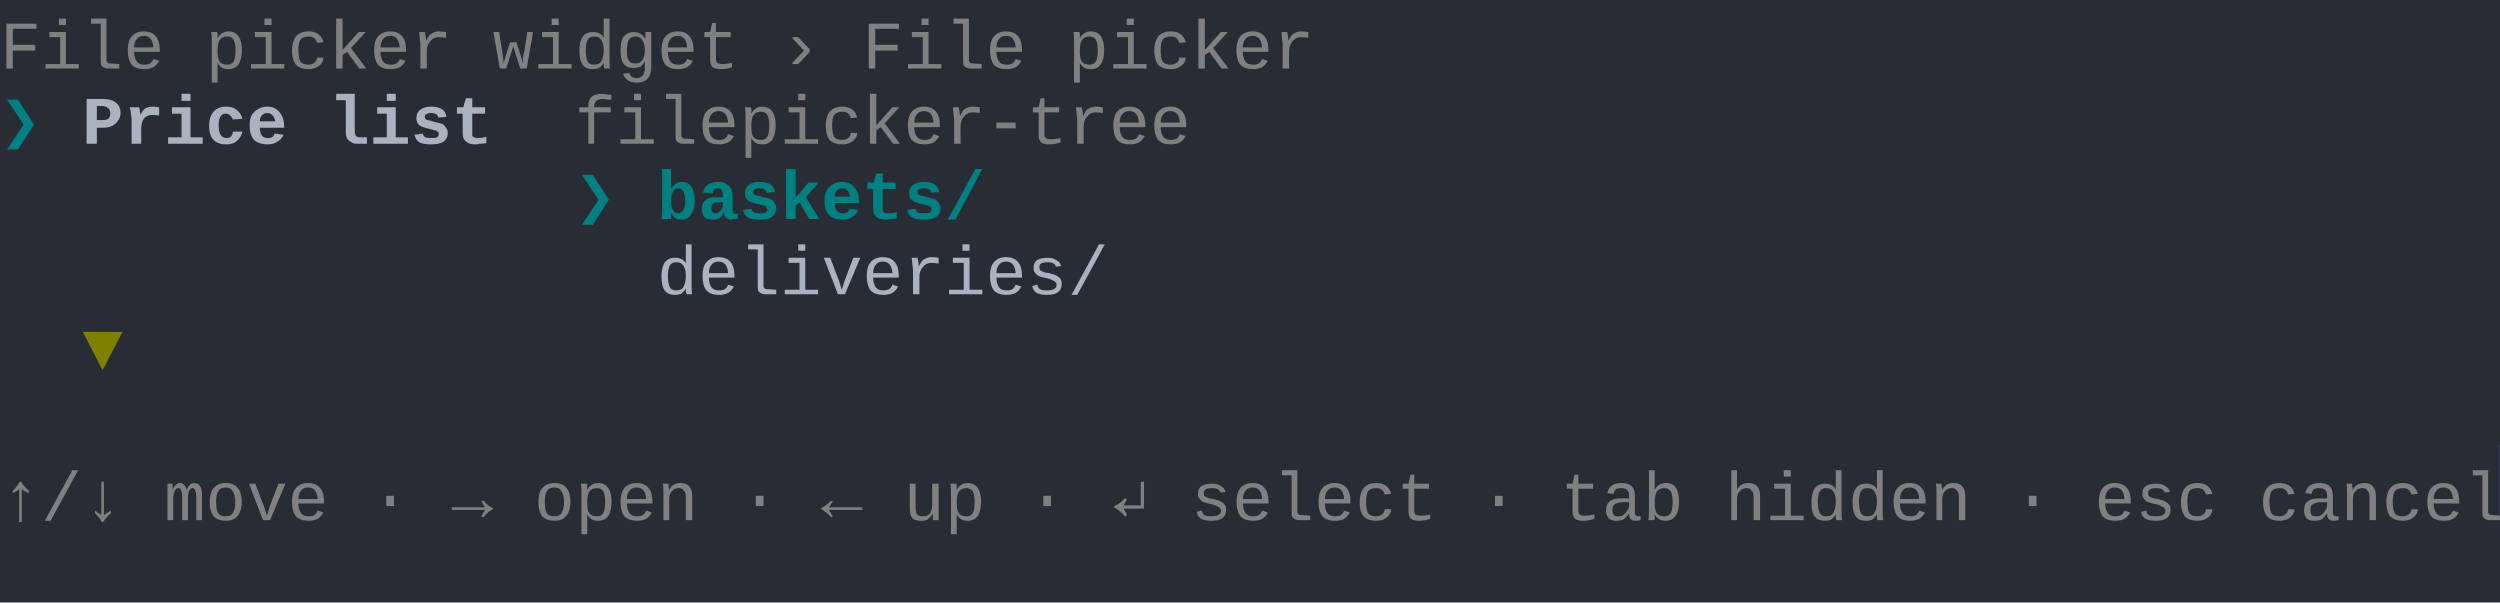
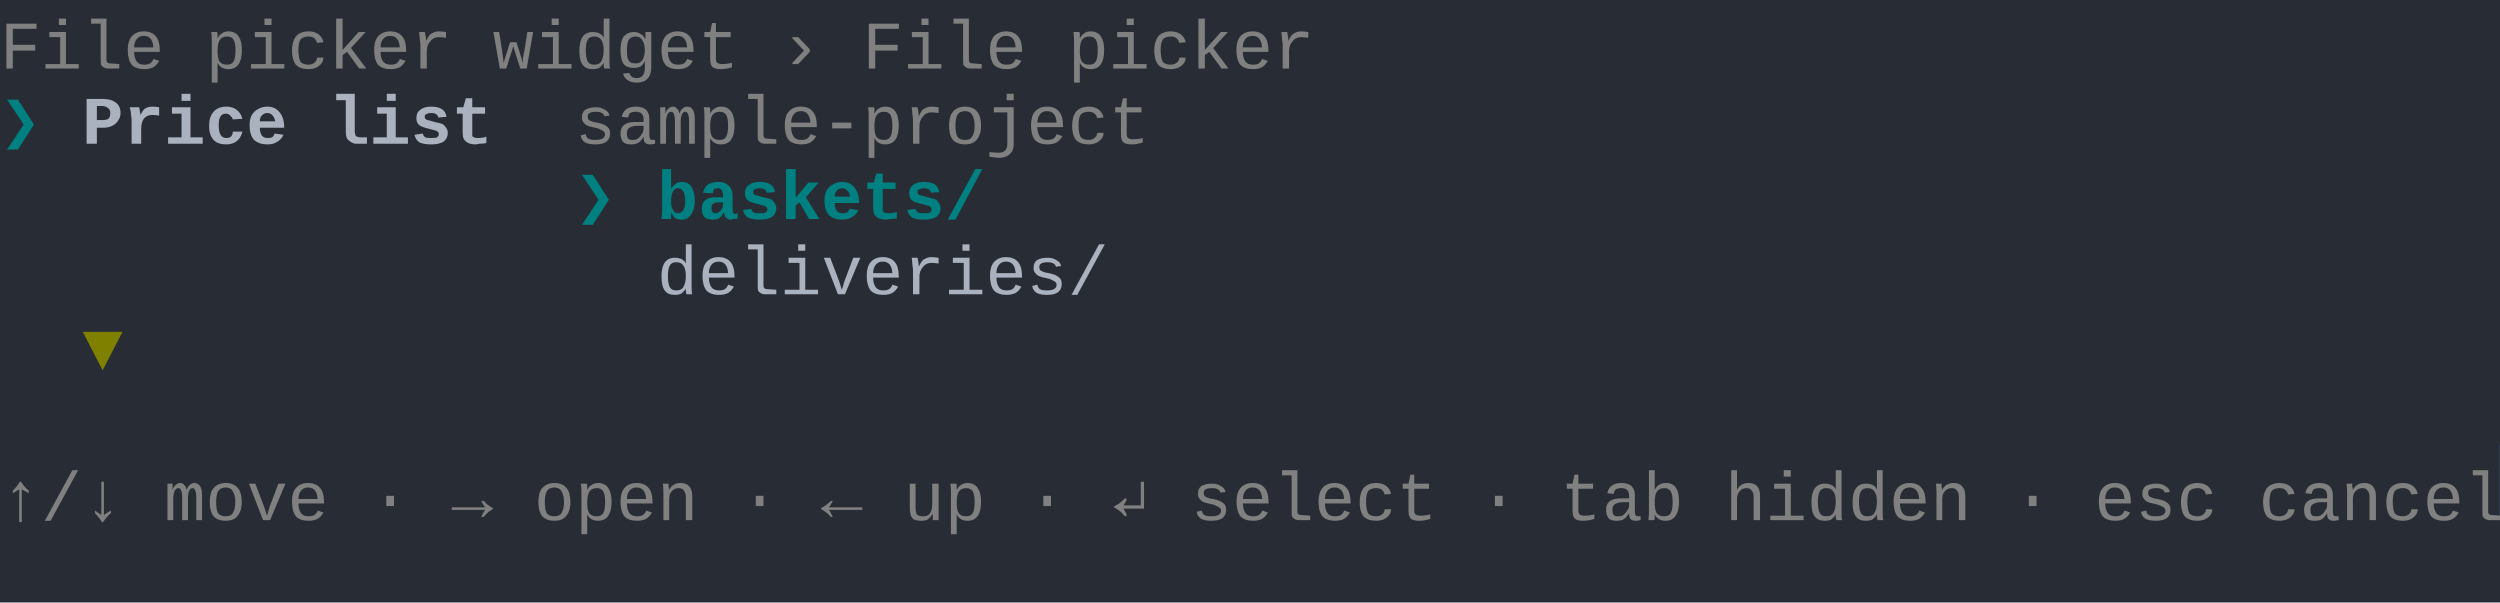
<svg xmlns="http://www.w3.org/2000/svg" xmlns:xlink="http://www.w3.org/1999/xlink" width="610" height="146.96">
  <rect width="610" height="146.96" rx="0" ry="0" class="a" />
  <svg height="146.96" viewBox="0 0 61 14.696" width="610">
    <style>.a{fill:rgb(40,44,52)}.b{font-family:Consolas,"Courier New",Courier,"Liberation Mono",monospace}.c{fill:transparent}.d{fill:rgb(82,139,255)}.e{fill:rgb(128,128,128);white-space:pre}.f{fill:rgb(0,128,128);font-weight:bold;white-space:pre}.g{fill:rgb(171,178,191);font-weight:bold;white-space:pre}.h{fill:rgb(171,178,191);white-space:pre}.i{fill:rgb(128,128,0);font-weight:bold;white-space:pre}</style>
    <g font-family="Consolas, &quot;Courier New&quot;, Courier, &quot;Liberation Mono&quot;, monospace" font-size="1.67" class="b">
      <defs>
        <symbol id="a">
          <rect height="8" width="61" x="0" y="0" class="c" />
        </symbol>
        <symbol id="b">
          <rect height="1.837" width="1.102" class="d" />
        </symbol>
      </defs>
      <rect height="14.696" width="61" class="a" />
      <svg x="0" y="0" width="61">
        <svg x="0">
          <use xlink:href="#a" />
          <use xlink:href="#b" x="60.996" y="10.847" />
          <text x="0" y="1.67" class="e">File</text>
          <text x="5.01" y="1.67" class="e">picker</text>
          <text x="12.024" y="1.67" class="e">widget</text>
          <text x="19.038" y="1.67" class="e">›</text>
          <text x="21.042" y="1.67" class="e">File</text>
          <text x="26.052" y="1.67" class="e">picker</text>
          <text x="0" y="3.507" class="f">❯</text>
          <text x="2.004" y="3.507" class="g">Price</text>
          <text x="8.016" y="3.507" class="g">list</text>
-           <text x="14.028" y="3.507" class="e">filepicker-tree</text>
+           <text x="14.028" y="3.507" class="e">sample-project</text>
          <text x="14.028" y="5.344" class="f">❯</text>
          <text x="16.032" y="5.344" class="f">baskets/</text>
          <text x="16.032" y="7.181" class="h">deliveries/</text>
          <text x="2.004" y="9.018" class="i">▼</text>
          <text x="0" y="12.692" class="e">↑/↓</text>
          <text x="4.008" y="12.692" class="e">move</text>
          <text x="9.018" y="12.692" class="e">·</text>
          <text x="11.022" y="12.692" class="e">→</text>
          <text x="13.026" y="12.692" class="e">open</text>
          <text x="18.036" y="12.692" class="e">·</text>
          <text x="20.04" y="12.692" class="e">←</text>
          <text x="22.044" y="12.692" class="e">up</text>
          <text x="25.05" y="12.692" class="e">·</text>
          <text x="27.054" y="12.692" class="e">↵</text>
          <text x="29.058" y="12.692" class="e">select</text>
          <text x="36.072" y="12.692" class="e">·</text>
          <text x="38.076" y="12.692" class="e">tab</text>
          <text x="42.084" y="12.692" class="e">hidden</text>
          <text x="49.098" y="12.692" class="e">·</text>
          <text x="51.102" y="12.692" class="e">esc</text>
          <text x="55.11" y="12.692" class="e">cancel</text>
        </svg>
      </svg>
    </g>
  </svg>
</svg>
